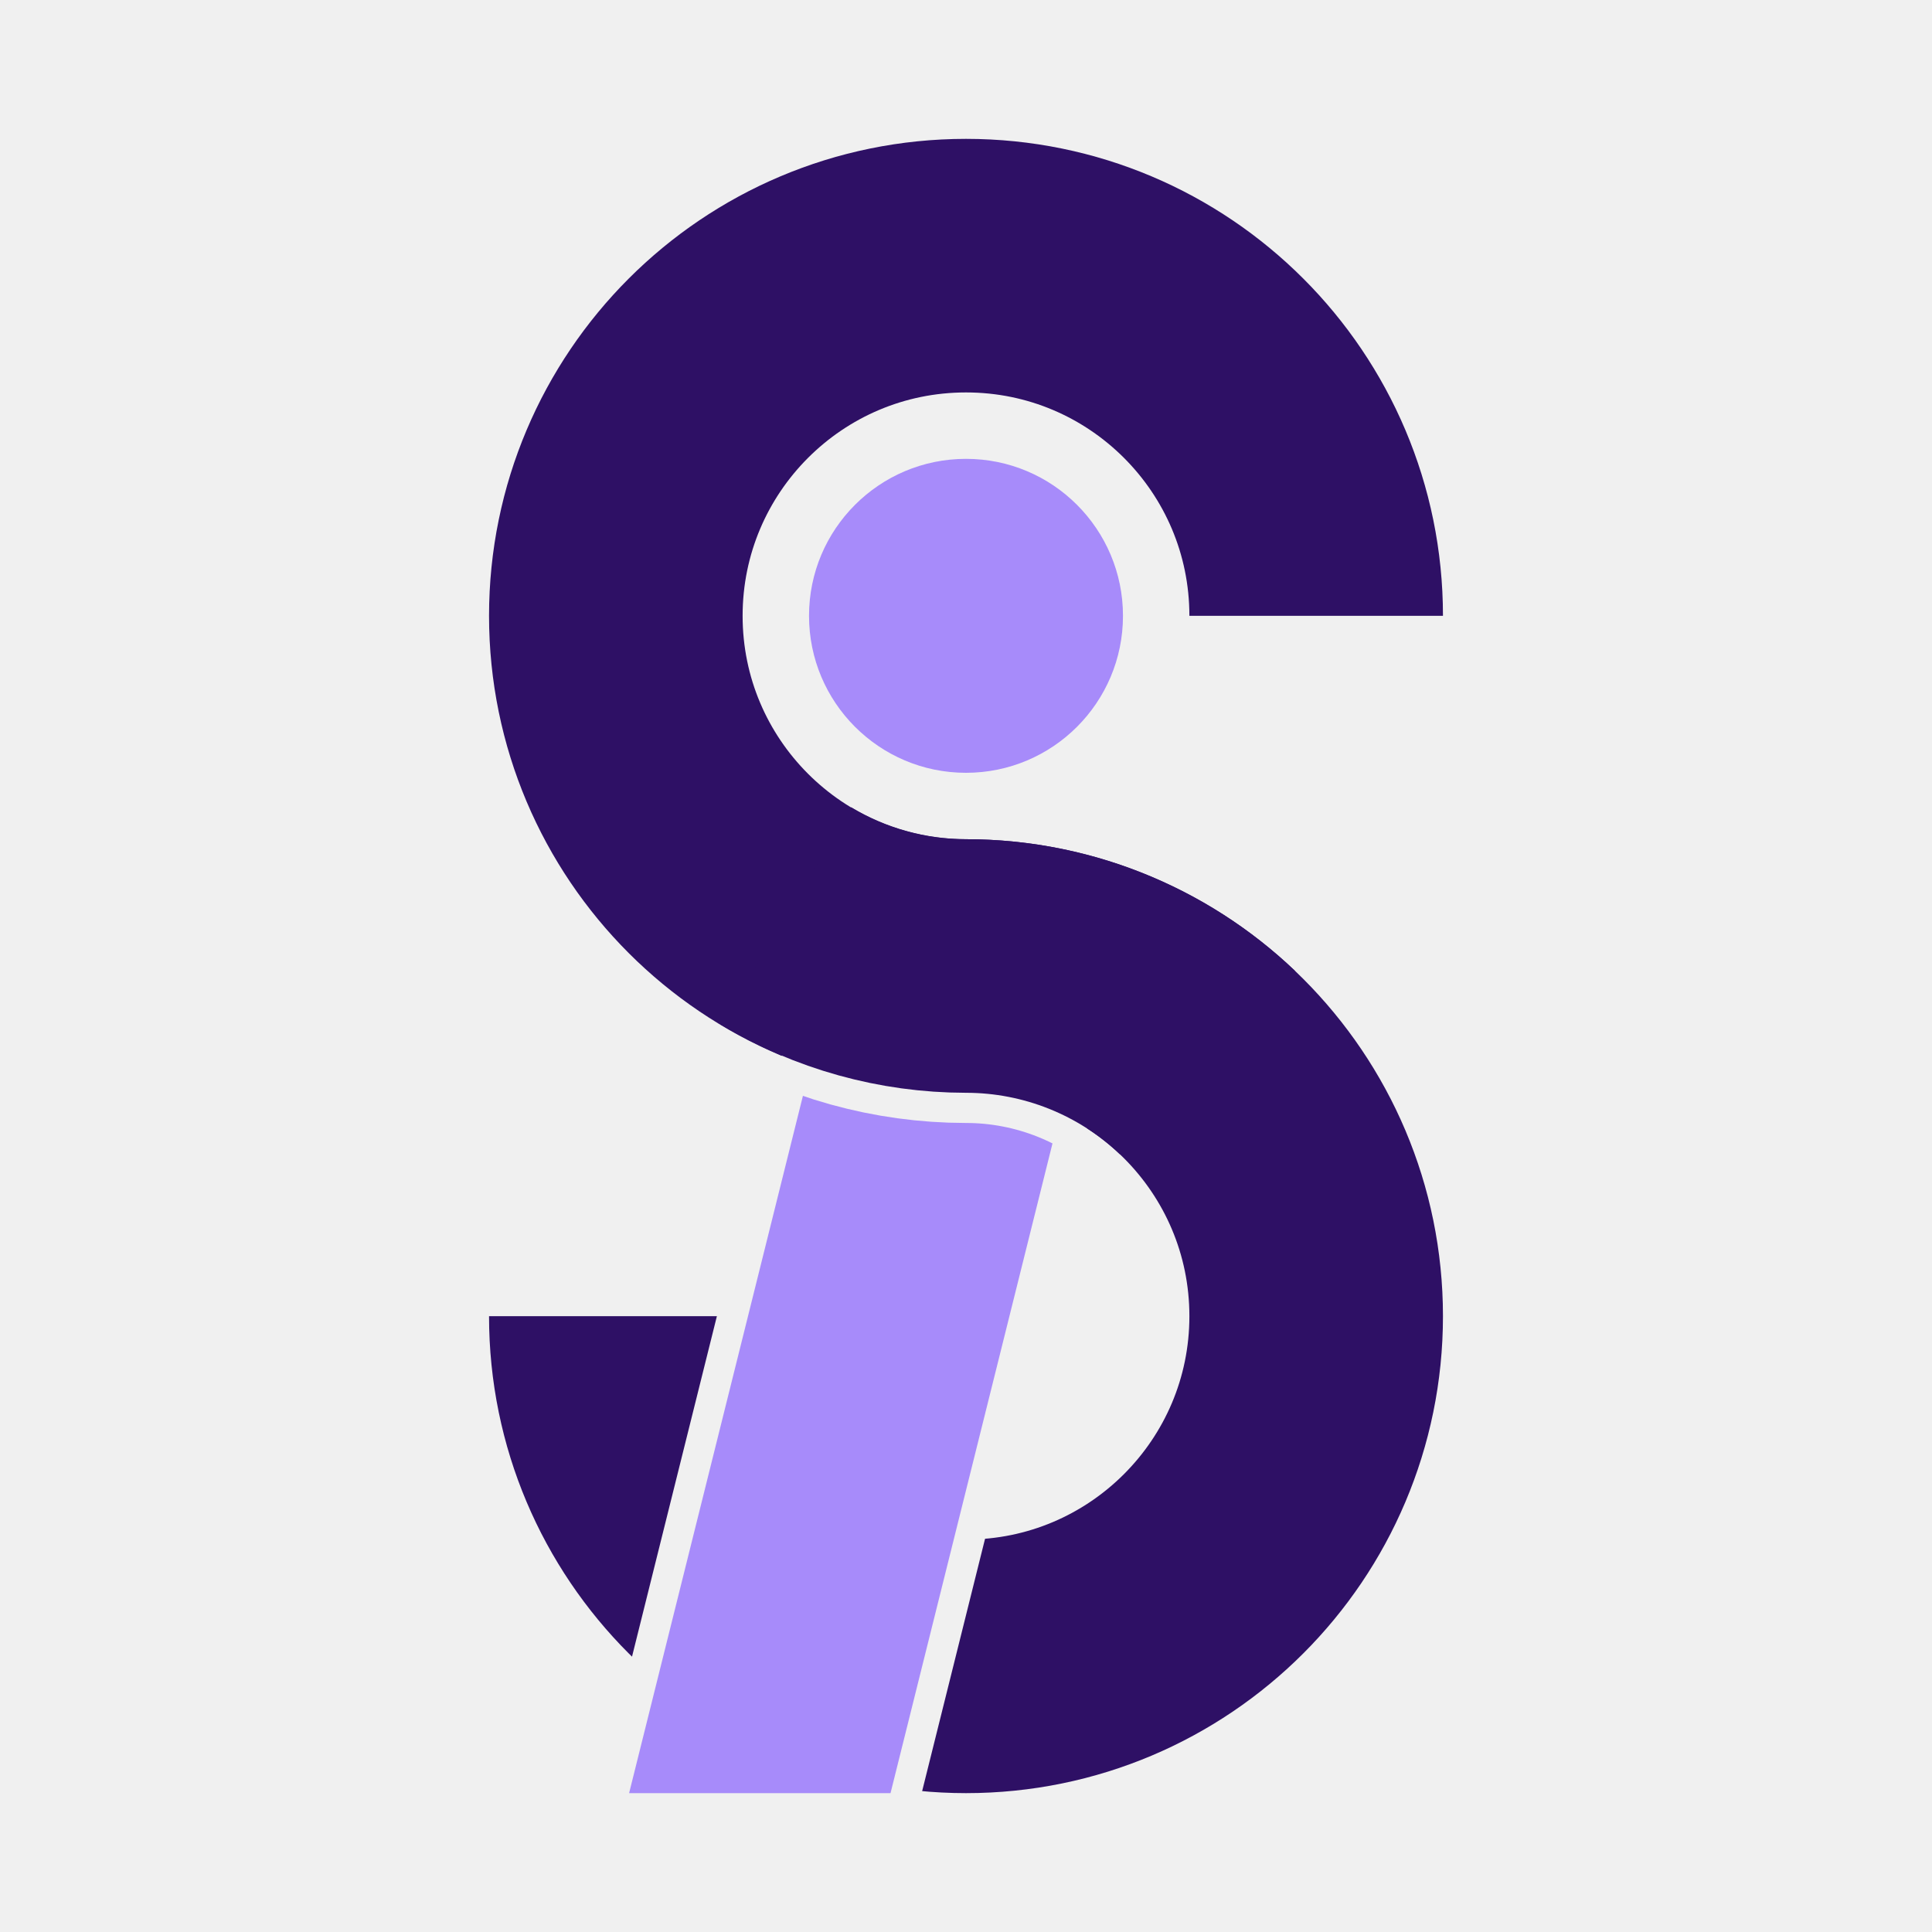
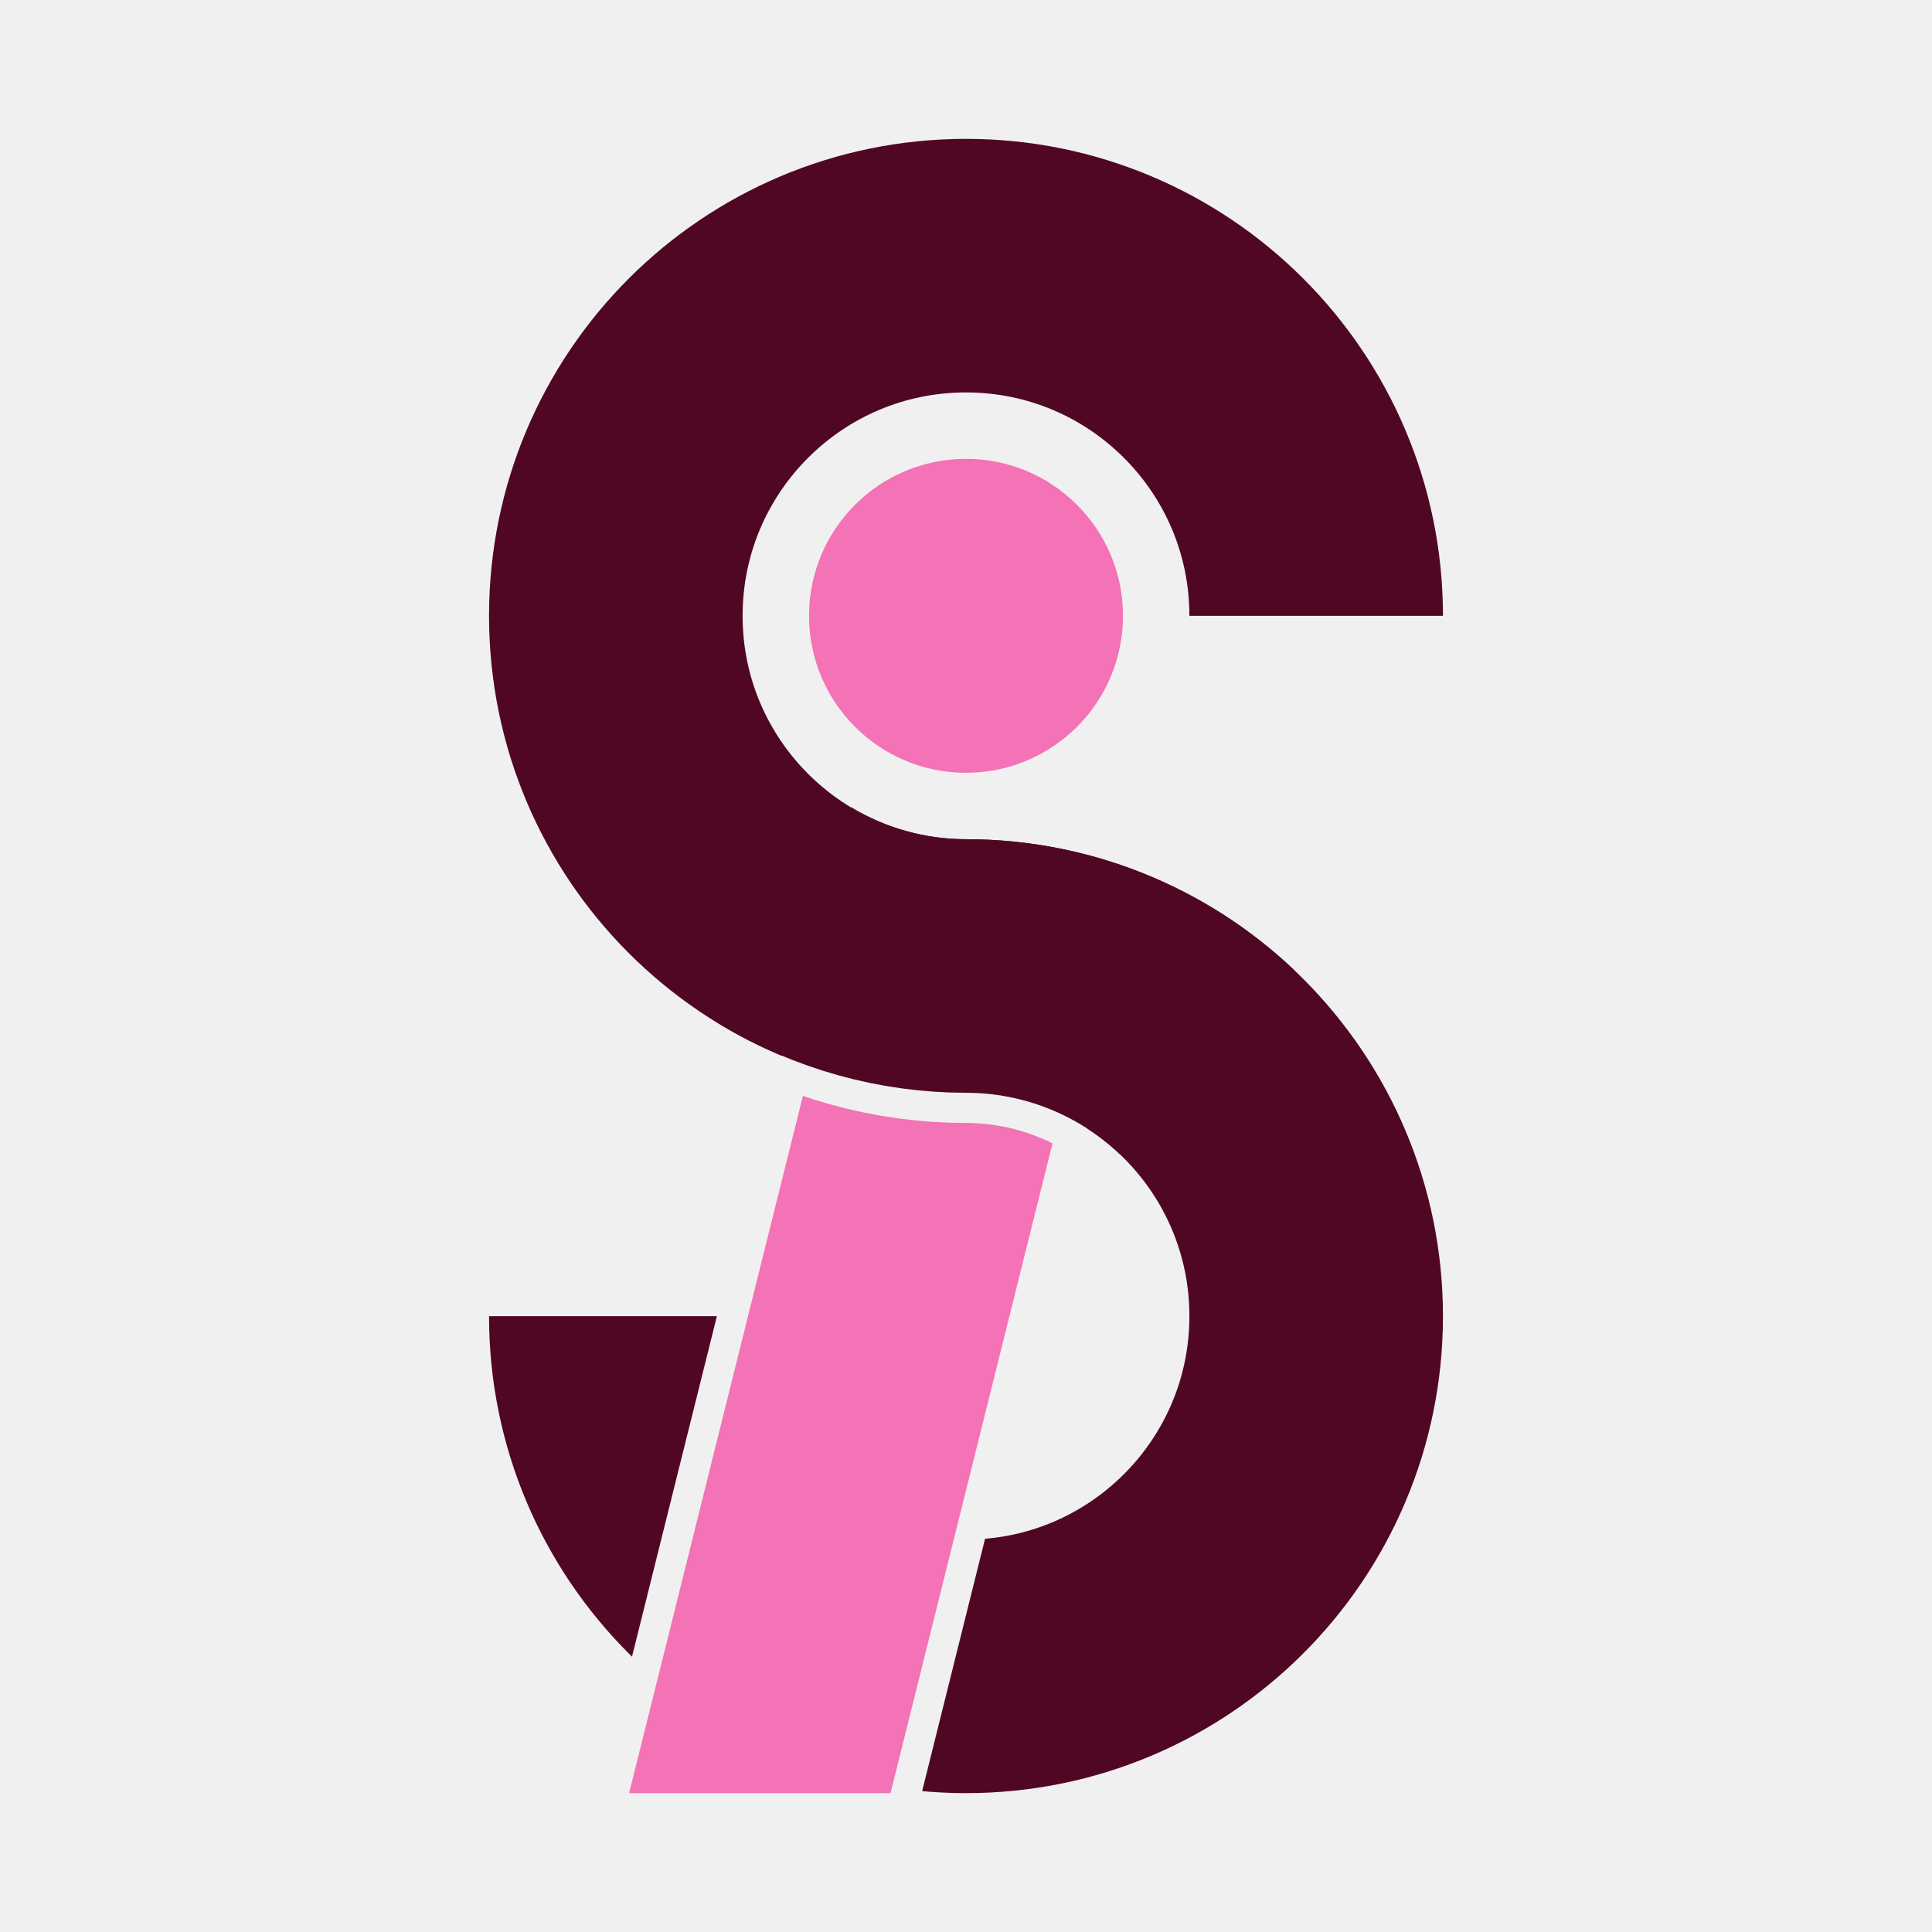
<svg xmlns="http://www.w3.org/2000/svg" viewBox="180 180 640 640" width="600" height="600">
  <defs>
    <mask id="cutS" maskUnits="userSpaceOnUse" x="0" y="0" width="1000" height="1000">
      <rect x="0" y="0" width="1000" height="1000" fill="#fff" />
      <polygon points="456.7,500 543.3,500 475,774 388.4,774" fill="#000" stroke="#000" stroke-width="20" stroke-linejoin="miter" />
    </mask>
    <mask id="cutI" maskUnits="userSpaceOnUse" x="0" y="0" width="1000" height="1000">
      <rect x="0" y="0" width="1000" height="1000" fill="#fff" />
      <path d="M440.3 483.4A116 116 0 0 0 500 500A116 116 0 0 1 580 532" fill="none" stroke="#000" stroke-width="104" />
    </mask>
  </defs>
-   <circle cx="500" cy="384" r="52" fill="#A78BFA" />
-   <path d="M616 384A116 116 0 1 0 500 500A116 116 0 1 1 384 616" fill="none" stroke="#2E1065" stroke-width="84" mask="url(#cutS)" />
-   <polygon points="456.7,500 543.3,500 475,774 388.4,774" fill="#A78BFA" mask="url(#cutI)" />
-   <path d="M440.3 483.4A116 116 0 0 0 500 500A116 116 0 0 1 580 532" fill="none" stroke="#2E1065" stroke-width="84" />
+   <circle cx="500" cy="384" r="52" fill="#F472B6" />
+   <path d="M616 384A116 116 0 1 0 500 500A116 116 0 1 1 384 616" fill="none" stroke="#500724" stroke-width="84" mask="url(#cutS)" />
+   <polygon points="456.7,500 543.3,500 475,774 388.4,774" fill="#F472B6" mask="url(#cutI)" />
+   <path d="M440.3 483.4A116 116 0 0 0 500 500A116 116 0 0 1 580 532" fill="none" stroke="#500724" stroke-width="84" />
</svg>
